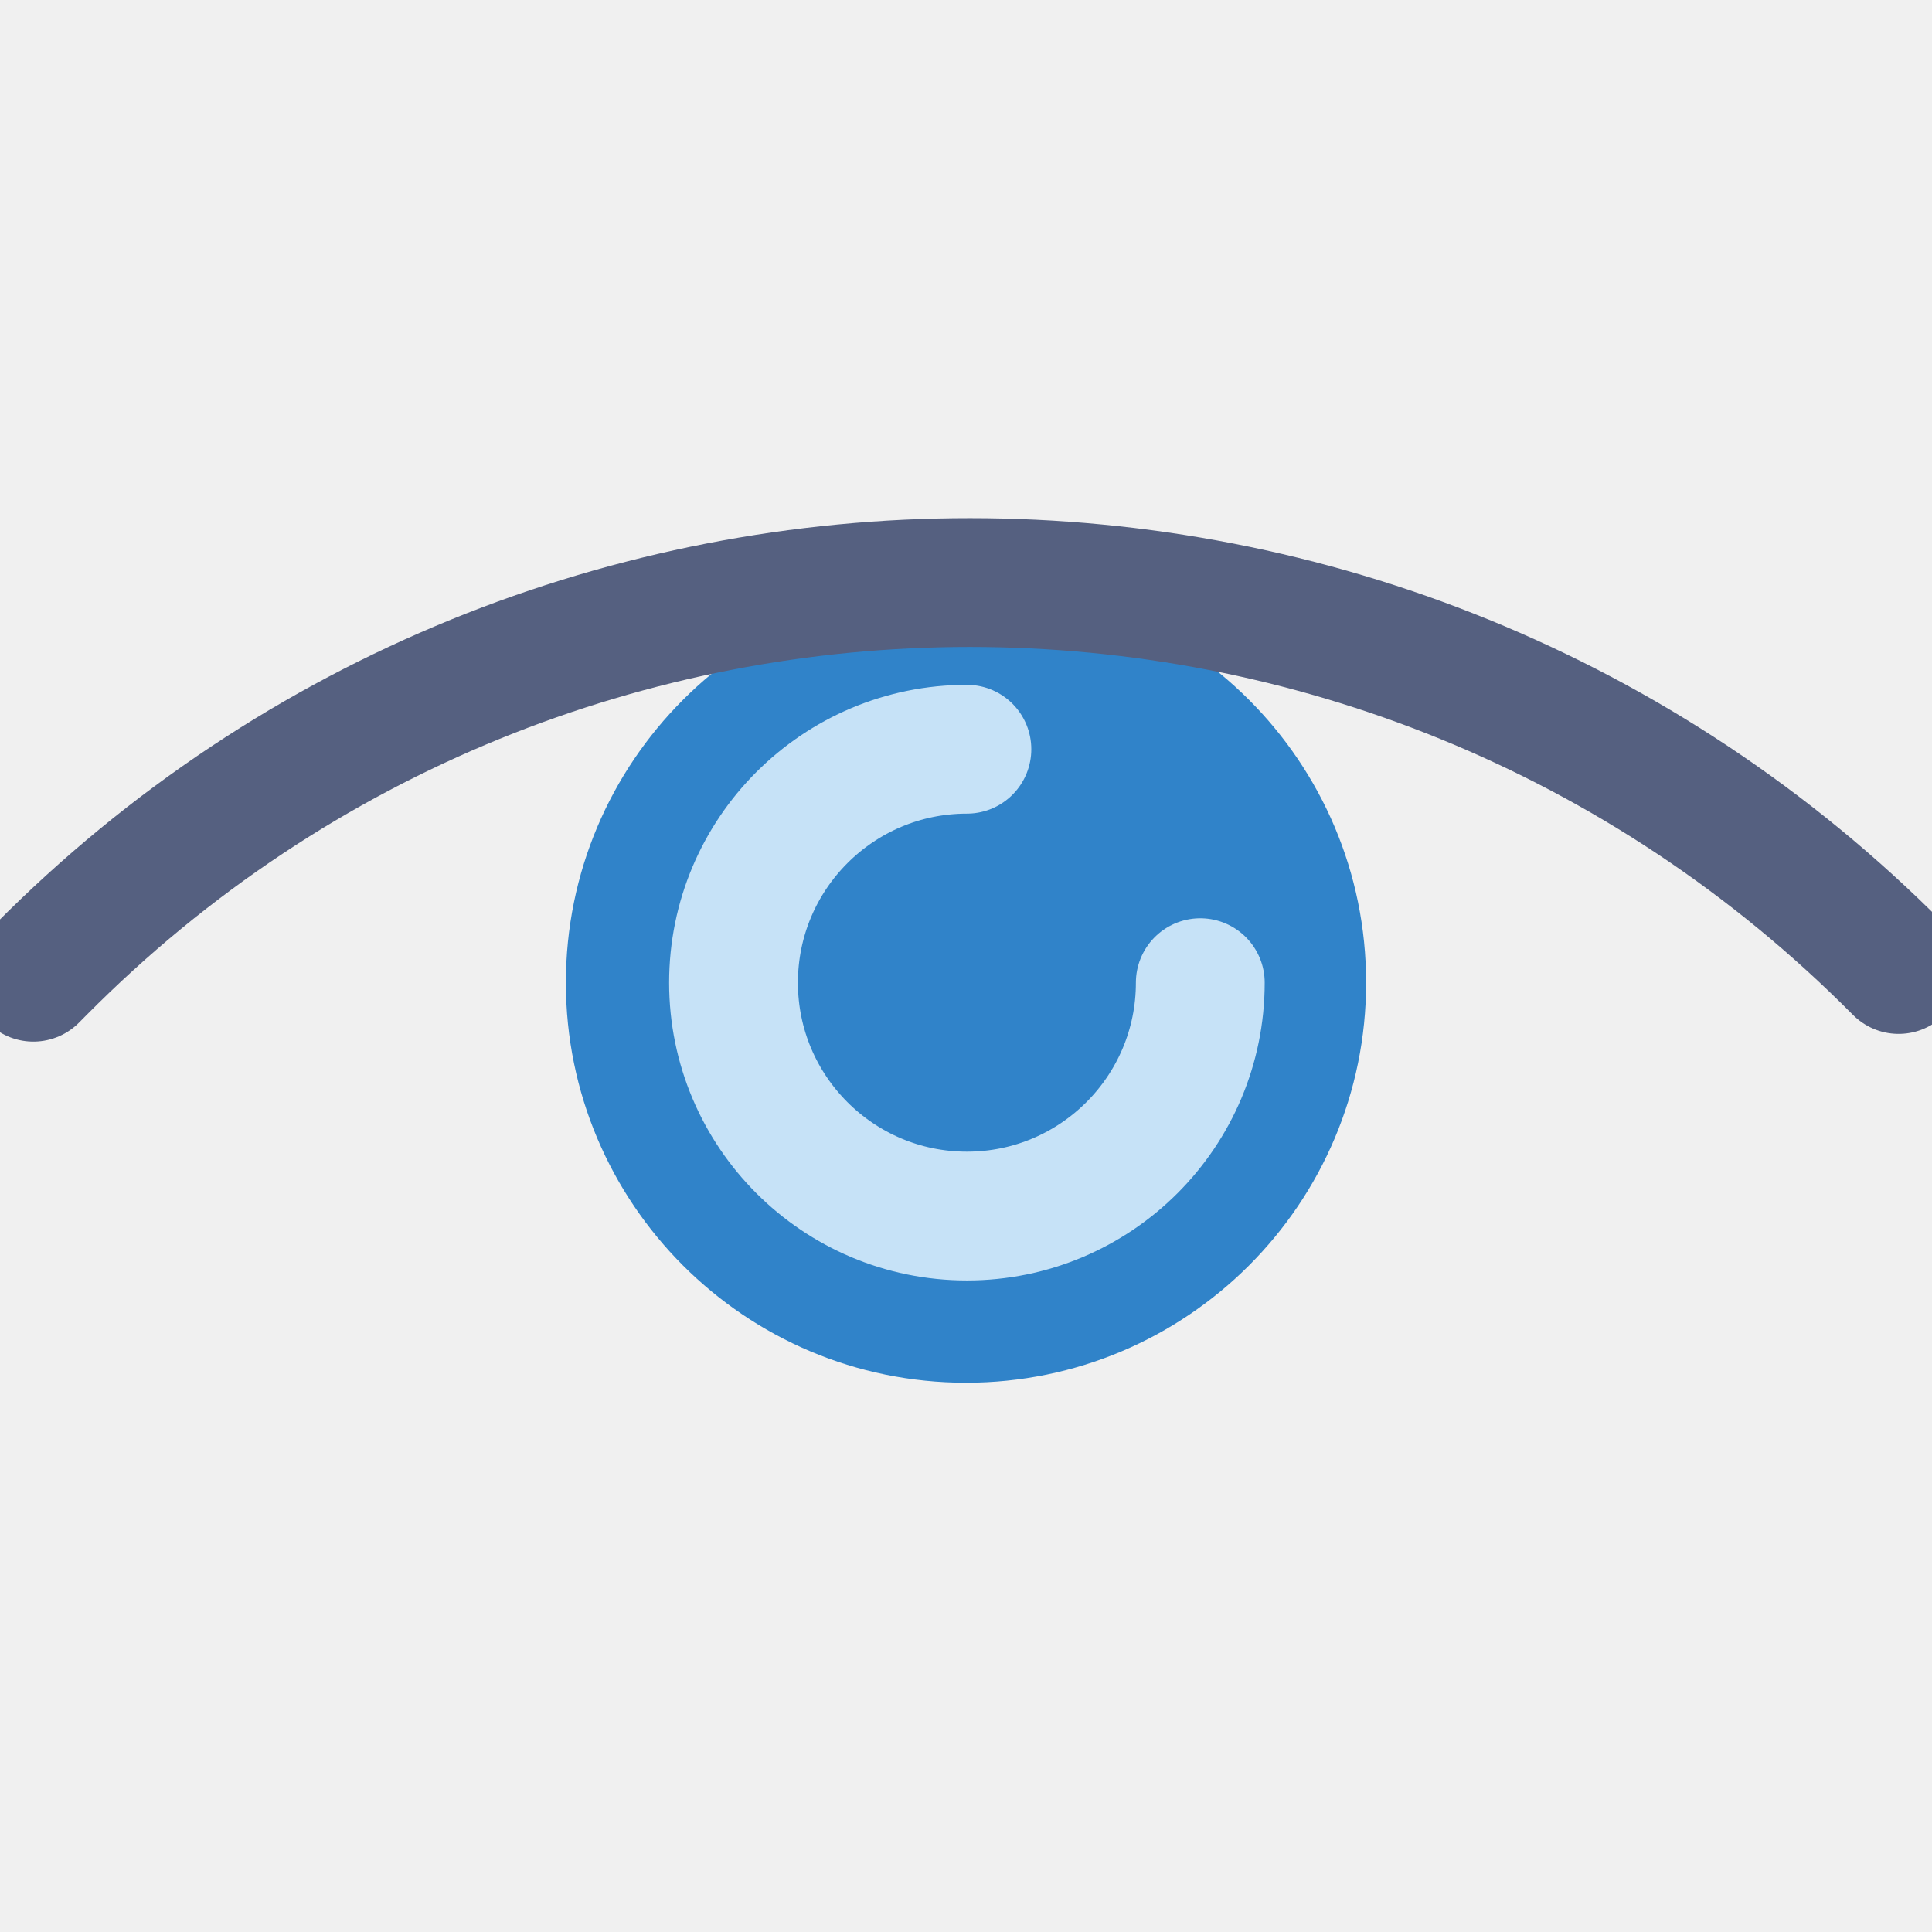
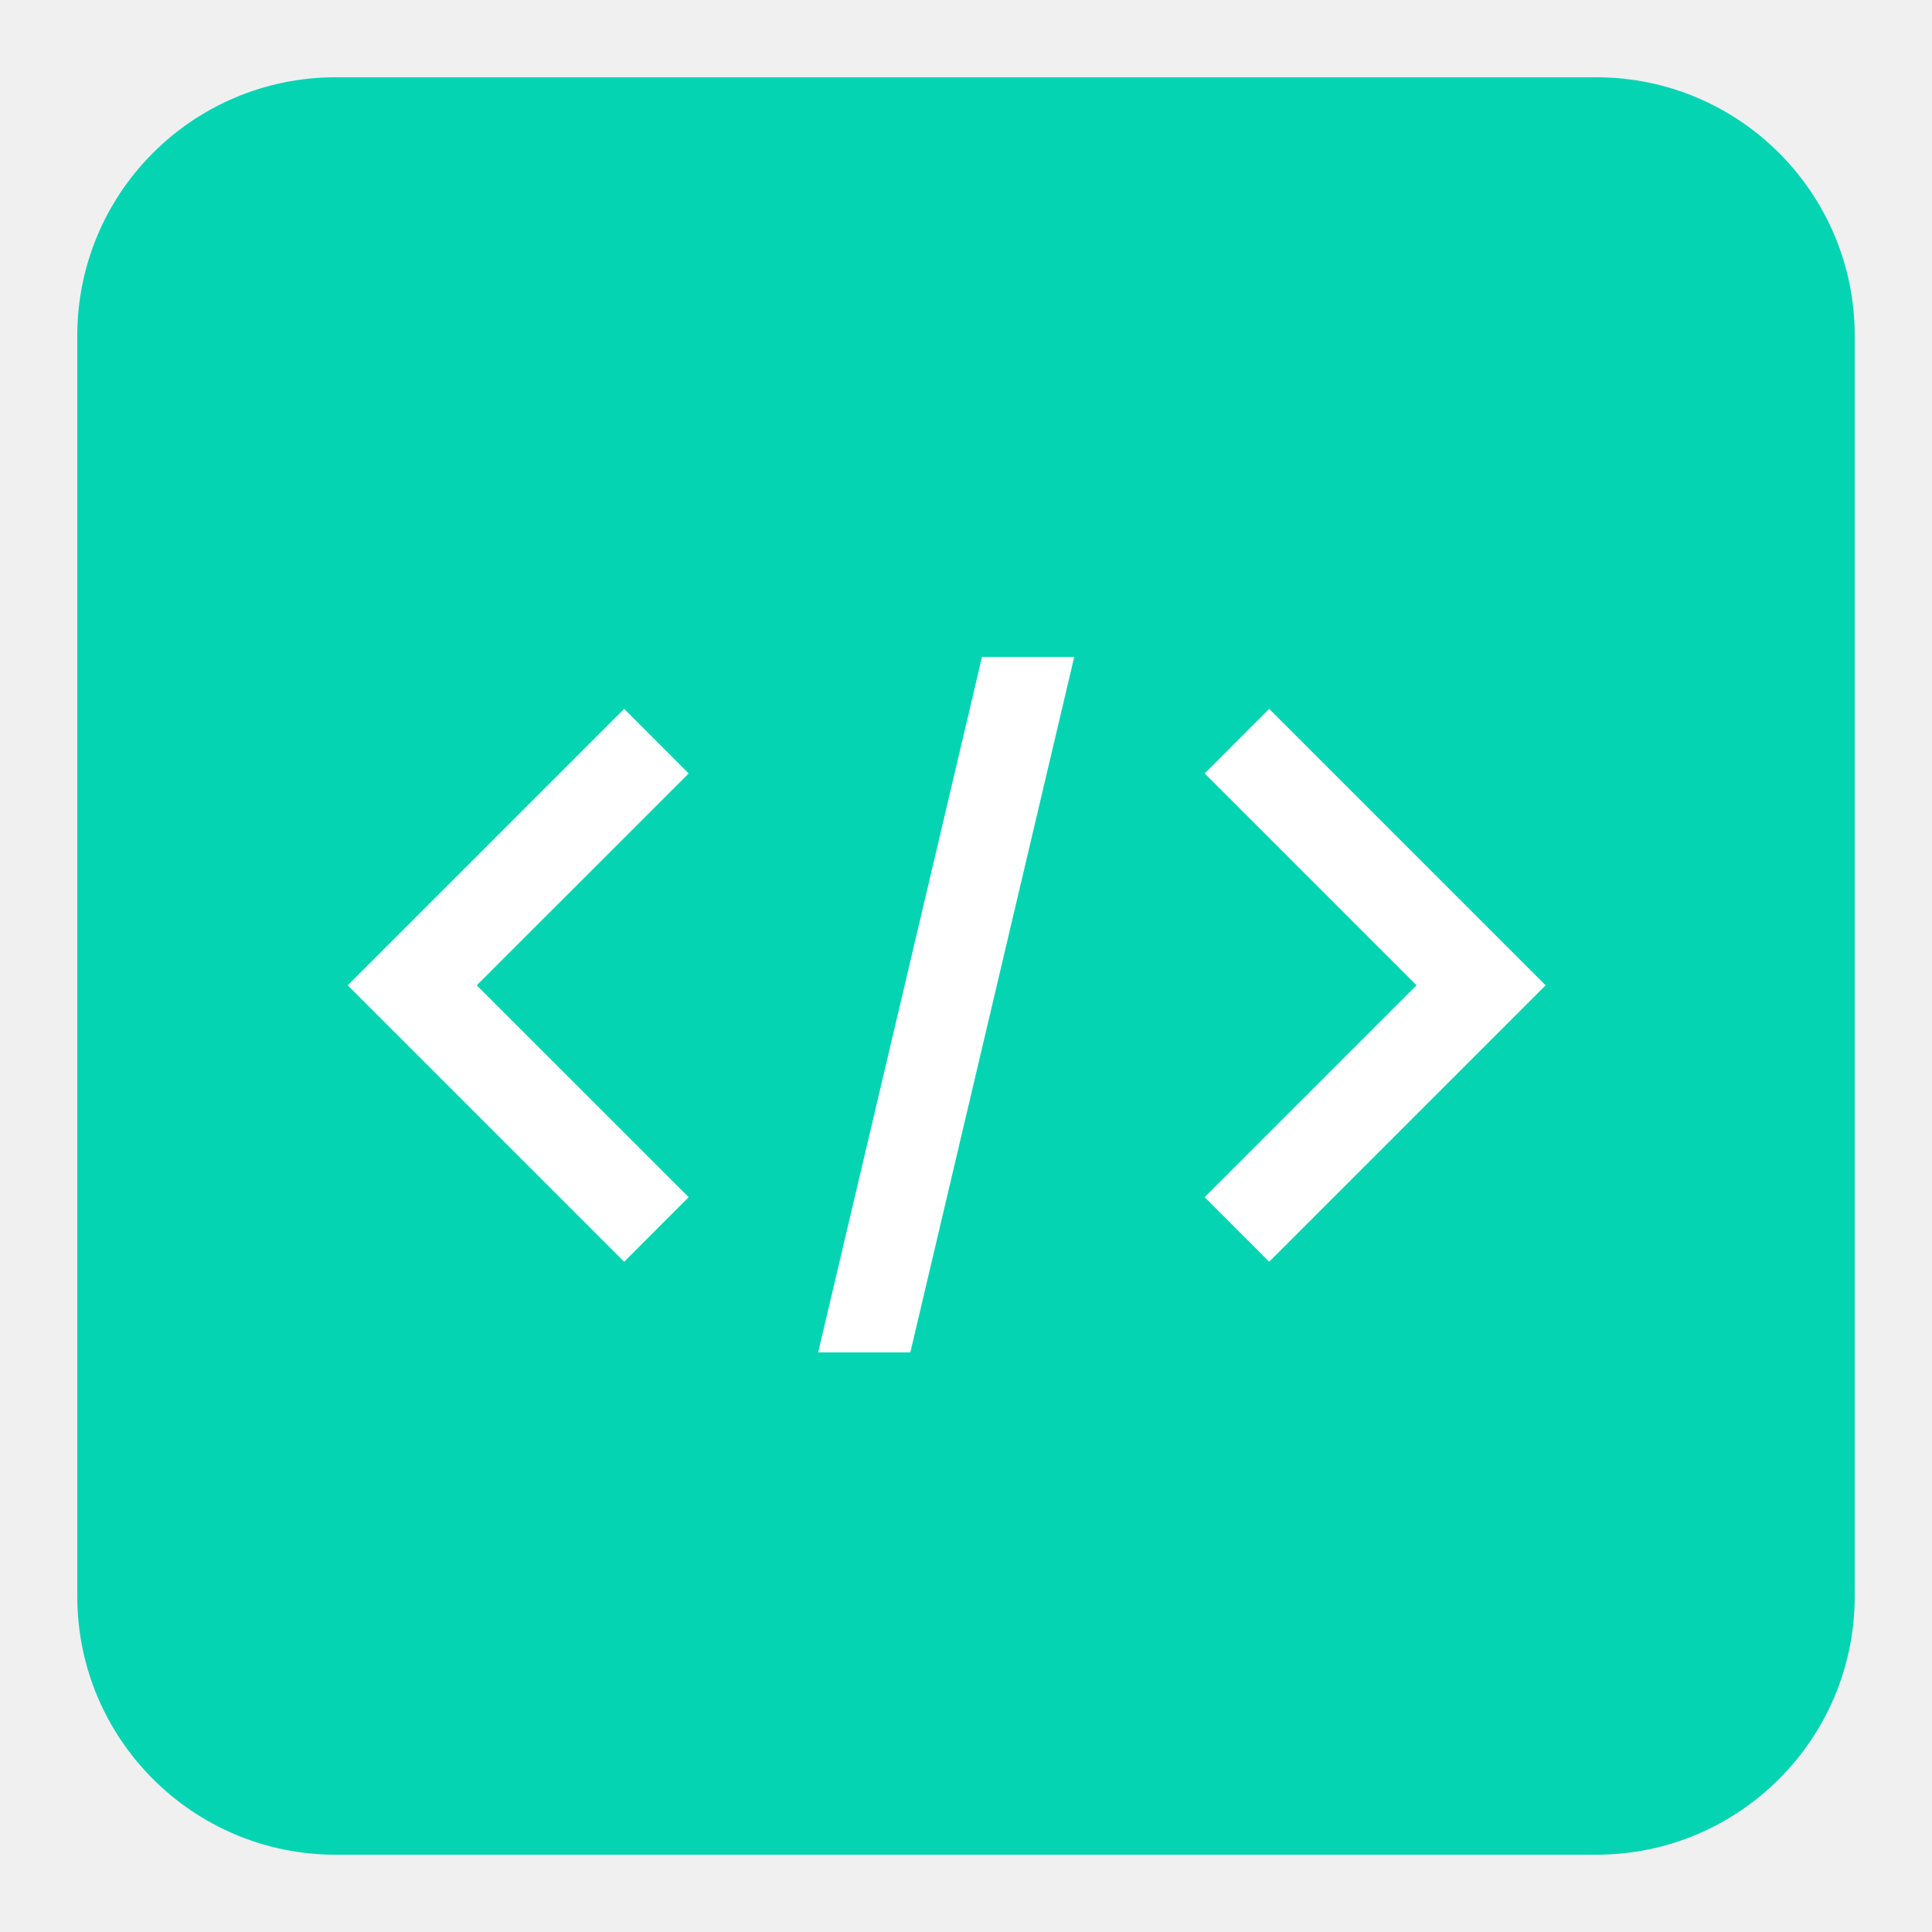
- <svg xmlns="http://www.w3.org/2000/svg" width="30" height="30" viewBox="0 0 30 30" fill="none">
-   <g clip-path="url(#clip0)">
-     <path d="M15 21.471C18.431 21.471 21.213 18.69 21.213 15.259C21.213 11.827 18.431 9.046 15 9.046C11.569 9.046 8.787 11.827 8.787 15.259C8.787 18.69 11.569 21.471 15 21.471Z" fill="#3083C9" />
-     <path d="M18.638 15.259C18.638 17.26 17.016 18.883 15.014 18.883C13.013 18.883 11.39 17.26 11.39 15.259C11.39 13.257 13.013 11.634 15.014 11.634" stroke="#C6E2F7" stroke-width="2" stroke-miterlimit="10" stroke-linecap="round" />
-     <path d="M0.518 15.174L0.637 15.054C8.584 7.043 21.536 7.043 29.482 15.054" stroke="#556080" stroke-width="2" stroke-miterlimit="10" stroke-linecap="round" />
-   </g>
-   <defs>
-     <clipPath id="clip0">
-       <rect width="30" height="30" fill="white" />
-     </clipPath>
-   </defs>
+ <svg xmlns="http://www.w3.org/2000/svg" version="1.1" id="icon-syntax" x="0px" y="0px" width="50px" height="50px" viewBox="0 0 50 50" enable-background="new 0 0 50 50" xml:space="preserve">
+   <path fill="#05D4B3" d="M48,41.313C48,45.006,45.006,48,41.313,48H8.687C4.994,48,2,45.006,2,41.313V8.687C2,4.994,4.994,2,8.687,2  h32.627C45.006,2,48,4.994,48,8.687V41.313z" />
+   <polygon fill="#FFFFFF" points="16.153,32.654 9,25.5 16.153,18.346 17.823,20.017 12.338,25.5 17.823,30.983 16.153,32.654 " />
+   <polygon fill="#FFFFFF" points="32.846,32.654 40,25.5 32.846,18.346 31.177,20.017 36.66,25.5 31.177,30.983 32.846,32.654 " />
+   <polygon fill="#FFFFFF" points="23.559,35 27.801,17 25.415,17 21.174,35 " />
</svg>
